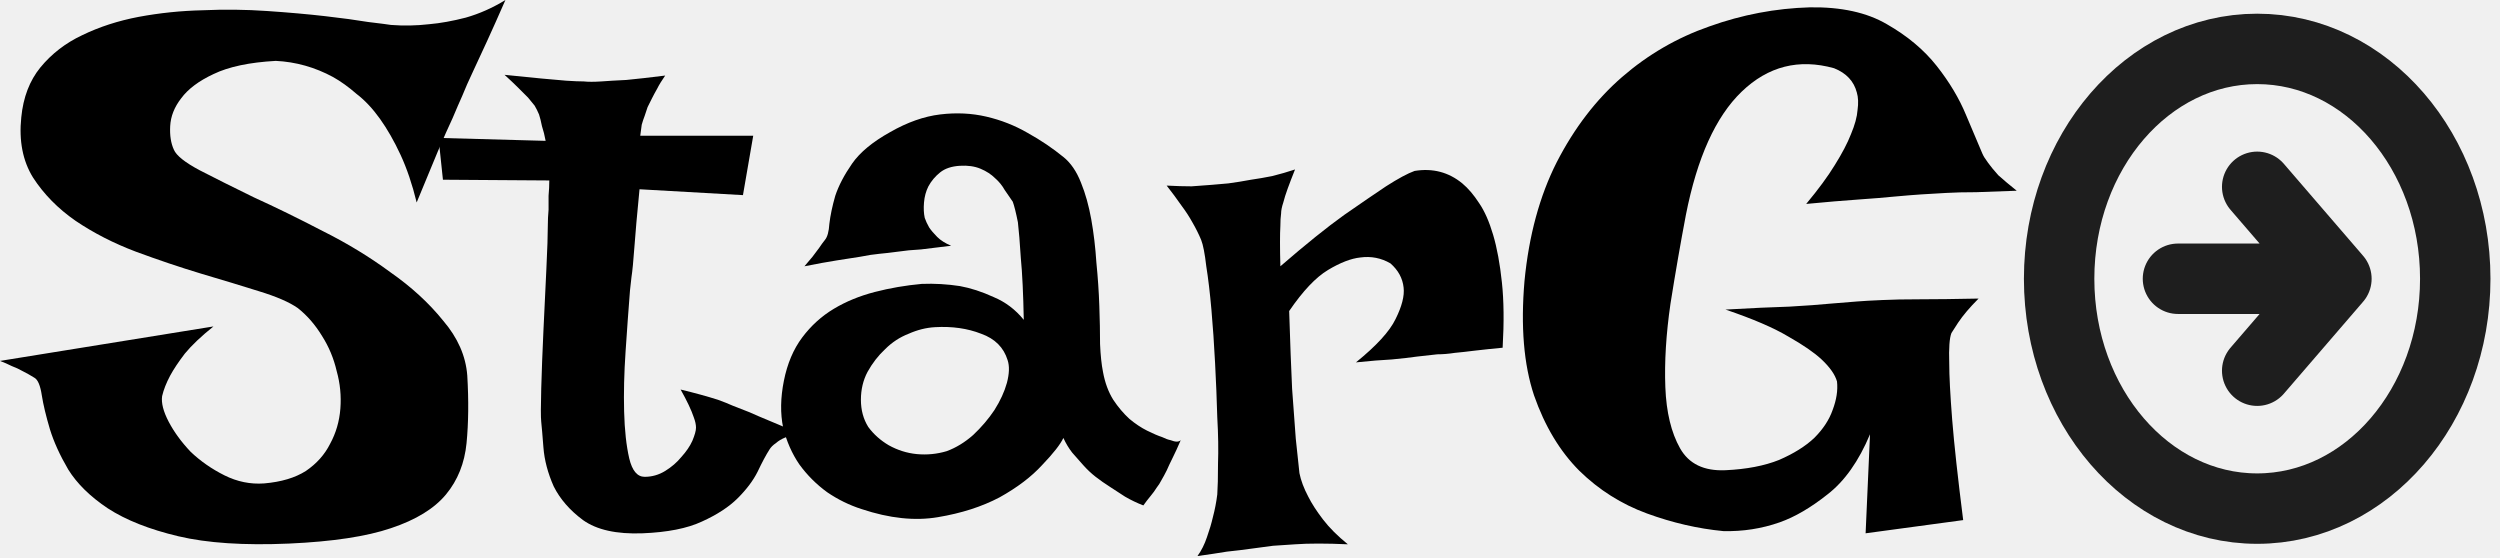
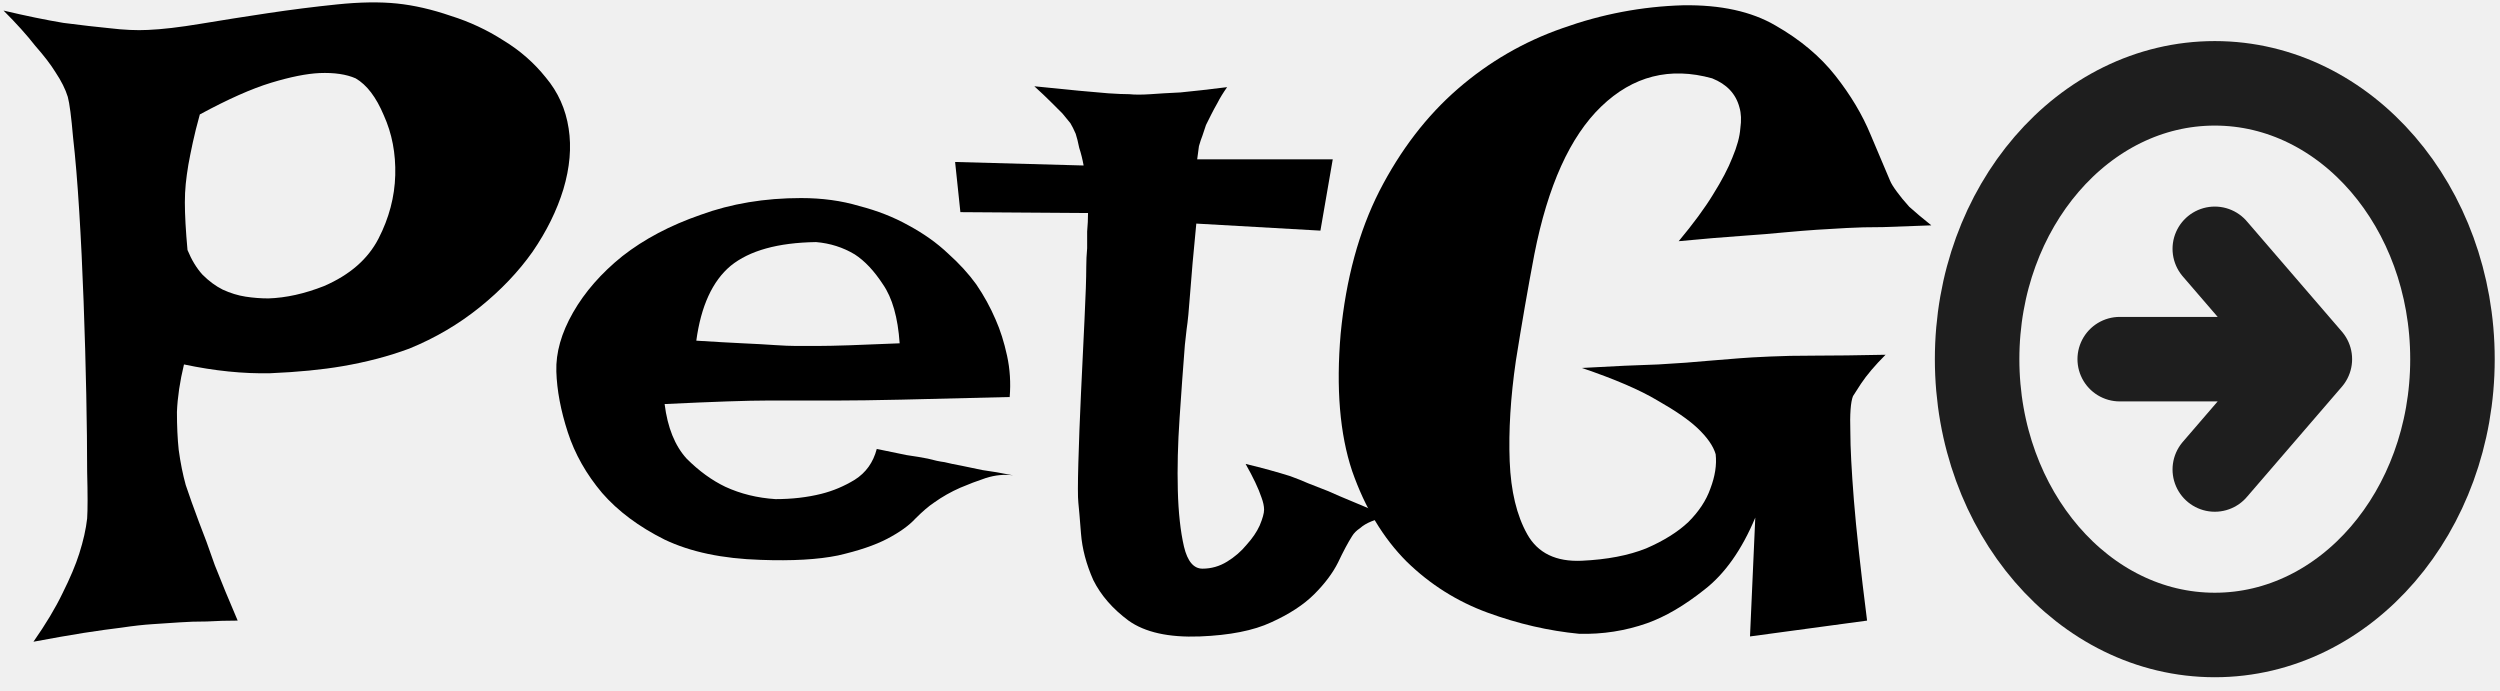
- <svg xmlns="http://www.w3.org/2000/svg" width="426" height="95" viewBox="0 0 426 95" fill="none">
-   <g clip-path="url(#clip0_7_143)">
-     <path d="M384.625 63.167L398.125 47.5M398.125 47.5L384.625 31.833M398.125 47.5L371.125 47.5M384.625 8.333C403.265 8.333 418.375 25.869 418.375 47.5C418.375 69.131 403.265 86.667 384.625 86.667C365.985 86.667 350.875 69.131 350.875 47.5C350.875 25.869 365.985 8.333 384.625 8.333Z" stroke="#1E1E1E" stroke-width="12" stroke-linecap="round" stroke-linejoin="round" />
+ <svg xmlns="http://www.w3.org/2000/svg" width="355" height="98" viewBox="0 0 355 98" fill="none">
+   <path d="M239 0.75C244.333 0.667 248.708 1.625 252.125 3.625C255.625 5.625 258.458 8 260.625 10.75C262.792 13.5 264.458 16.292 265.625 19.125C266.792 21.875 267.708 24.042 268.375 25.625C268.542 26.042 268.875 26.583 269.375 27.25C269.792 27.833 270.375 28.542 271.125 29.375C271.958 30.125 273 31 274.25 32C271.667 32.083 269.375 32.167 267.375 32.25C265.375 32.25 263.667 32.292 262.25 32.375C260.667 32.458 259.25 32.542 258 32.625C256.75 32.708 255.208 32.833 253.375 33C251.708 33.167 249.667 33.333 247.25 33.5C244.833 33.667 241.875 33.917 238.375 34.25C240.458 31.75 242.083 29.542 243.25 27.625C244.5 25.625 245.417 23.875 246 22.375C246.667 20.792 247.042 19.417 247.125 18.25C247.292 17.083 247.25 16.083 247 15.25C246.5 13.333 245.208 11.958 243.125 11.125C237.125 9.458 231.875 10.792 227.375 15.125C222.958 19.375 219.792 26.375 217.875 36.125C216.958 40.958 216.083 46 215.25 51.25C214.5 56.417 214.208 61.167 214.375 65.5C214.542 69.75 215.375 73.208 216.875 75.875C218.375 78.542 220.958 79.792 224.625 79.625C228.208 79.458 231.25 78.875 233.75 77.875C236.25 76.792 238.25 75.542 239.75 74.125C241.25 72.625 242.292 71.042 242.875 69.375C243.542 67.625 243.792 66 243.625 64.5C243.292 63.333 242.417 62.083 241 60.75C239.75 59.583 237.875 58.292 235.375 56.875C232.875 55.375 229.292 53.833 224.625 52.25C229.042 52 232.667 51.833 235.5 51.75C238.417 51.583 240.708 51.417 242.375 51.25C244.375 51.083 245.917 50.958 247 50.875C248 50.792 249.458 50.708 251.375 50.625C253.042 50.542 255.167 50.5 257.75 50.5C260.417 50.5 263.75 50.458 267.75 50.375C266.25 51.875 265.083 53.25 264.25 54.5C263.833 55.167 263.458 55.75 263.125 56.25C262.792 57.083 262.667 58.792 262.75 61.375C262.75 63.542 262.917 66.75 263.25 71C263.583 75.167 264.208 80.875 265.125 88.125L248.5 90.375L249.25 73.5C247.333 78.083 244.917 81.5 242 83.75C239.167 86 236.458 87.583 233.875 88.5C230.792 89.583 227.583 90.083 224.25 90C219.917 89.583 215.583 88.583 211.25 87C206.917 85.417 203.083 83 199.75 79.75C196.417 76.417 193.833 72.125 192 66.875C190.25 61.625 189.708 55.125 190.375 47.375C191.125 39.625 192.958 32.875 195.875 27.125C198.875 21.292 202.583 16.458 207 12.625C211.417 8.792 216.375 5.917 221.875 4C227.458 2 233.167 0.917 239 0.75Z" fill="black" />
+   <path d="M146.875 12.25C149.375 12.5 151.458 12.708 153.125 12.875C154.875 13.042 156.292 13.167 157.375 13.25C158.625 13.333 159.625 13.375 160.375 13.375C161.125 13.458 162.125 13.458 163.375 13.375C164.458 13.292 165.875 13.208 167.625 13.125C169.375 12.958 171.583 12.708 174.25 12.375C173.667 13.208 173.208 13.958 172.875 14.625C172.542 15.208 172.25 15.75 172 16.25L171.25 17.75C171.083 18.25 170.917 18.75 170.75 19.25C170.583 19.667 170.417 20.167 170.25 20.75C170.167 21.333 170.083 21.958 170 22.625H189.25L187.5 32.75L169.875 31.75C169.458 36 169.167 39.292 169 41.625C168.833 43.958 168.667 45.667 168.5 46.75L168.25 49C168 52.167 167.75 55.625 167.5 59.375C167.25 63.042 167.167 66.458 167.25 69.625C167.333 72.792 167.625 75.458 168.125 77.625C168.625 79.708 169.5 80.75 170.75 80.75C172 80.75 173.167 80.417 174.25 79.75C175.333 79.083 176.25 78.292 177 77.375C177.833 76.458 178.458 75.542 178.875 74.625C179.292 73.625 179.5 72.875 179.5 72.375C179.5 71.875 179.375 71.292 179.125 70.625C178.708 69.375 177.958 67.792 176.875 65.875C179.292 66.458 181.417 67.042 183.25 67.625C184.167 67.958 185 68.292 185.75 68.625C186.583 68.958 187.542 69.333 188.625 69.75C189.542 70.167 190.708 70.667 192.125 71.25C193.542 71.833 195.208 72.542 197.125 73.375C195.292 73.708 193.958 74.25 193.125 75C192.625 75.333 192.25 75.708 192 76.125C191.417 77.042 190.75 78.292 190 79.875C189.25 81.375 188.125 82.875 186.625 84.375C185.125 85.875 183.083 87.208 180.5 88.375C178 89.542 174.625 90.208 170.375 90.375C165.958 90.542 162.583 89.792 160.25 88.125C158 86.458 156.333 84.542 155.25 82.375C154.25 80.125 153.667 77.917 153.5 75.75C153.333 73.583 153.208 72.125 153.125 71.375C153.042 70.625 153.042 68.75 153.125 65.75C153.208 62.75 153.333 59.458 153.5 55.875C153.667 52.208 153.833 48.708 154 45.375C154.167 41.958 154.25 39.458 154.25 37.875C154.25 37.042 154.292 36.167 154.375 35.25C154.375 34.5 154.375 33.708 154.375 32.875C154.458 31.958 154.5 31.083 154.5 30.25L136.375 30.125L135.625 23L153.875 23.5C153.708 22.583 153.5 21.75 153.25 21C153.083 20.167 152.917 19.5 152.75 19C152.5 18.417 152.25 17.917 152 17.5C151.667 17.083 151.292 16.625 150.875 16.125C150.458 15.708 149.917 15.167 149.25 14.5C148.583 13.833 147.792 13.083 146.875 12.25Z" fill="black" />
+   <path d="M110.125 70.875C112.458 70.875 114.625 70.625 116.625 70.125C118.292 69.708 119.875 69.042 121.375 68.125C122.958 67.125 124 65.667 124.5 63.75C126.167 64.083 127.583 64.375 128.75 64.625C129.917 64.792 130.917 64.958 131.75 65.125C132.667 65.375 133.458 65.542 134.125 65.625C134.792 65.792 135.583 65.958 136.5 66.125C137.333 66.292 138.333 66.5 139.5 66.75C140.75 66.917 142.208 67.167 143.875 67.5C142.625 67.333 141.333 67.458 140 67.875C138.75 68.292 137.542 68.75 136.375 69.25C135.042 69.833 133.792 70.542 132.625 71.375C131.875 71.875 131 72.625 130 73.625C129.083 74.625 127.75 75.583 126 76.5C124.25 77.417 121.917 78.208 119 78.875C116.167 79.458 112.5 79.667 108 79.5C102.583 79.333 98.042 78.375 94.375 76.625C90.708 74.792 87.75 72.583 85.5 70C83.25 67.333 81.625 64.458 80.625 61.375C79.625 58.292 79.083 55.417 79 52.75C78.917 50.083 79.708 47.292 81.375 44.375C83.042 41.458 85.375 38.792 88.375 36.375C91.458 33.958 95.167 32 99.5 30.5C103.833 28.917 108.583 28.125 113.75 28.125C116.75 28.125 119.5 28.5 122 29.25C124.583 29.917 126.917 30.833 129 32C131.167 33.167 133.042 34.5 134.625 36C136.208 37.417 137.542 38.875 138.625 40.375C139.708 41.958 140.625 43.625 141.375 45.375C142.042 46.875 142.583 48.583 143 50.5C143.417 52.417 143.542 54.375 143.375 56.375C137.042 56.542 131.917 56.667 128 56.75C124.167 56.833 121.167 56.875 119 56.875H113.375H109.125C107.625 56.875 105.667 56.917 103.25 57C100.833 57.083 97.875 57.208 94.375 57.375C94.792 60.708 95.833 63.292 97.5 65.125C99.25 66.875 101.083 68.208 103 69.125C105.167 70.125 107.542 70.708 110.125 70.875ZM98.875 48.375C101.542 48.542 103.75 48.667 105.5 48.75C107.333 48.833 108.833 48.917 110 49C111.25 49.083 112.25 49.125 113 49.125H116.125C118.208 49.125 122.083 49 127.75 48.75C127.5 45.083 126.708 42.292 125.375 40.375C124.125 38.458 122.792 37.042 121.375 36.125C119.708 35.125 117.875 34.542 115.875 34.375C110.458 34.458 106.417 35.583 103.75 37.75C101.167 39.917 99.542 43.458 98.875 48.375Z" fill="black" />
+   <path d="M0.5 1.5C3.667 2.25 6.5 2.833 9 3.25C11.583 3.583 13.75 3.833 15.5 4C17.583 4.25 19.417 4.333 21 4.25C23 4.167 25.5 3.875 28.5 3.375C31.5 2.875 34.667 2.375 38 1.875C41.333 1.375 44.625 0.958 47.875 0.625C51.125 0.292 53.958 0.25 56.375 0.5C58.792 0.75 61.333 1.333 64 2.25C66.667 3.083 69.167 4.25 71.5 5.75C73.833 7.167 75.833 8.917 77.5 11C79.25 13.083 80.333 15.5 80.75 18.25C81.167 20.917 80.917 23.792 80 26.875C79.083 29.875 77.625 32.833 75.625 35.75C73.625 38.583 71.125 41.208 68.125 43.625C65.125 46.042 61.792 48 58.125 49.5C55.208 50.583 52.042 51.417 48.625 52C45.708 52.5 42.292 52.833 38.375 53C34.542 53.083 30.458 52.667 26.125 51.75C25.542 54.167 25.208 56.417 25.125 58.5C25.125 60.5 25.208 62.292 25.375 63.875C25.625 65.708 25.958 67.375 26.375 68.875C26.875 70.375 27.5 72.125 28.25 74.125C28.917 75.792 29.667 77.833 30.5 80.25C31.417 82.583 32.5 85.208 33.75 88.125C32.25 88.125 30.792 88.167 29.375 88.25C27.958 88.25 26.667 88.292 25.5 88.375C24.167 88.458 22.917 88.542 21.75 88.625C20.417 88.708 18.917 88.875 17.25 89.125C15.833 89.292 14.042 89.542 11.875 89.875C9.792 90.208 7.417 90.625 4.75 91.125C6.5 88.625 7.875 86.333 8.875 84.25C9.958 82.083 10.75 80.208 11.25 78.625C11.833 76.792 12.208 75.125 12.375 73.625C12.458 72.375 12.458 70.167 12.375 67C12.375 63.833 12.333 60.167 12.25 56C12.167 51.833 12.042 47.458 11.875 42.875C11.708 38.292 11.5 34 11.25 30C11 25.917 10.708 22.417 10.375 19.5C10.125 16.583 9.875 14.667 9.625 13.75C9.292 12.667 8.708 11.5 7.875 10.25C7.208 9.167 6.25 7.917 5 6.5C3.833 5 2.333 3.333 0.5 1.5ZM26.375 26.125C26.292 26.958 26.25 27.833 26.25 28.75C26.25 30.5 26.375 32.75 26.625 35.5C27.208 36.917 27.917 38.083 28.75 39C29.667 39.917 30.625 40.625 31.625 41.125C32.708 41.625 33.792 41.958 34.875 42.125C35.958 42.292 37.042 42.375 38.125 42.375C40.625 42.292 43.25 41.708 46 40.625C49.667 39.042 52.25 36.792 53.75 33.875C55.25 30.958 56.042 27.958 56.125 24.875C56.208 21.792 55.667 18.958 54.5 16.375C53.417 13.792 52.083 12.042 50.5 11.125C49.167 10.542 47.458 10.292 45.375 10.375C43.542 10.458 41.25 10.917 38.5 11.75C35.75 12.583 32.375 14.083 28.375 16.25C27.958 17.75 27.625 19.083 27.375 20.25C27.125 21.417 26.917 22.458 26.75 23.375C26.583 24.375 26.458 25.292 26.375 26.125Z" fill="black" />
+   <g clip-path="url(#clip0_157_50)">
+     <path d="M314.5 66.667L328 51M328 51L314.5 35.333M328 51L301 51M314.5 11.833C333.14 11.833 348.25 29.369 348.25 51C348.25 72.631 333.14 90.167 314.5 90.167C295.86 90.167 280.75 72.631 280.75 51C280.75 29.369 295.86 11.833 314.5 11.833Z" stroke="#1E1E1E" stroke-width="12" stroke-linecap="round" stroke-linejoin="round" />
  </g>
-   <path d="M308.4 1.25C313.733 1.167 318.108 2.125 321.525 4.125C325.025 6.125 327.858 8.5 330.025 11.25C332.192 14 333.858 16.792 335.025 19.625C336.192 22.375 337.108 24.542 337.775 26.125C337.942 26.542 338.275 27.083 338.775 27.75C339.192 28.333 339.775 29.042 340.525 29.875C341.358 30.625 342.4 31.5 343.65 32.5C341.067 32.583 338.775 32.667 336.775 32.75C334.775 32.75 333.067 32.792 331.65 32.875C330.067 32.958 328.65 33.042 327.4 33.125C326.15 33.208 324.608 33.333 322.775 33.5C321.108 33.667 319.067 33.833 316.65 34C314.233 34.167 311.275 34.417 307.775 34.75C309.858 32.25 311.483 30.042 312.65 28.125C313.9 26.125 314.817 24.375 315.4 22.875C316.067 21.292 316.442 19.917 316.525 18.75C316.692 17.583 316.65 16.583 316.4 15.75C315.9 13.833 314.608 12.458 312.525 11.625C306.525 9.958 301.275 11.292 296.775 15.625C292.358 19.875 289.192 26.875 287.275 36.625C286.358 41.458 285.483 46.5 284.65 51.75C283.9 56.917 283.608 61.667 283.775 66C283.942 70.25 284.775 73.708 286.275 76.375C287.775 79.042 290.358 80.292 294.025 80.125C297.608 79.958 300.65 79.375 303.15 78.375C305.65 77.292 307.65 76.042 309.15 74.625C310.65 73.125 311.692 71.542 312.275 69.875C312.942 68.125 313.192 66.5 313.025 65C312.692 63.833 311.817 62.583 310.4 61.25C309.15 60.083 307.275 58.792 304.775 57.375C302.275 55.875 298.692 54.333 294.025 52.75C298.442 52.5 302.067 52.333 304.9 52.25C307.817 52.083 310.108 51.917 311.775 51.75C313.775 51.583 315.317 51.458 316.4 51.375C317.4 51.292 318.858 51.208 320.775 51.125C322.442 51.042 324.567 51 327.15 51C329.817 51 333.15 50.958 337.15 50.875C335.65 52.375 334.483 53.75 333.65 55C333.233 55.667 332.858 56.25 332.525 56.75C332.192 57.583 332.067 59.292 332.15 61.875C332.15 64.042 332.317 67.25 332.65 71.5C332.983 75.667 333.608 81.375 334.525 88.625L317.9 90.875L318.65 74C316.733 78.583 314.317 82 311.4 84.25C308.567 86.5 305.858 88.083 303.275 89C300.192 90.083 296.983 90.583 293.65 90.5C289.317 90.083 284.983 89.083 280.65 87.5C276.317 85.917 272.483 83.5 269.15 80.25C265.817 76.917 263.233 72.625 261.4 67.375C259.65 62.125 259.108 55.625 259.775 47.875C260.525 40.125 262.358 33.375 265.275 27.625C268.275 21.792 271.983 16.958 276.4 13.125C280.817 9.292 285.775 6.417 291.275 4.5C296.858 2.5 302.567 1.417 308.4 1.25Z" fill="black" />
-   <path d="M198.8 31.625C200.383 31.708 201.8 31.75 203.05 31.75C204.383 31.667 205.508 31.583 206.425 31.5C207.508 31.417 208.467 31.333 209.3 31.25C210.55 31.083 211.842 30.875 213.175 30.625C214.342 30.458 215.55 30.25 216.8 30C218.133 29.667 219.425 29.292 220.675 28.875C220.175 30.125 219.758 31.208 219.425 32.125C219.092 33.042 218.842 33.833 218.675 34.5C218.425 35.25 218.3 35.875 218.3 36.375C218.217 36.958 218.175 37.667 218.175 38.5C218.092 39.917 218.092 42.208 218.175 45.375C222.508 41.625 226.133 38.708 229.05 36.625C232.05 34.542 234.425 32.917 236.175 31.75C238.258 30.417 239.883 29.542 241.05 29.125C244.133 28.625 246.842 29.333 249.175 31.25C250.175 32.083 251.133 33.208 252.05 34.625C252.967 35.958 253.758 37.75 254.425 40C255.092 42.25 255.592 44.958 255.925 48.125C256.258 51.208 256.3 54.917 256.05 59.25C254.3 59.417 252.717 59.583 251.3 59.75C249.967 59.917 248.842 60.042 247.925 60.125C246.842 60.292 245.842 60.375 244.925 60.375L241.55 60.75C240.383 60.917 238.925 61.083 237.175 61.25C235.508 61.333 233.467 61.5 231.05 61.75C234.55 58.917 236.8 56.458 237.8 54.375C238.883 52.208 239.342 50.417 239.175 49C239.008 47.417 238.258 46.042 236.925 44.875C235.342 43.958 233.633 43.625 231.8 43.875C230.217 44.042 228.383 44.75 226.3 46C224.217 47.25 222.008 49.583 219.675 53C219.842 58.333 220.008 62.75 220.175 66.25C220.425 69.75 220.633 72.583 220.8 74.75C221.05 77.25 221.258 79.208 221.425 80.625C221.675 81.875 222.175 83.208 222.925 84.625C223.508 85.792 224.342 87.083 225.425 88.5C226.508 89.917 227.925 91.333 229.675 92.75C226.008 92.583 223.008 92.583 220.675 92.75C219.258 92.833 218.008 92.917 216.925 93C215.758 93.167 214.508 93.333 213.175 93.5C212.008 93.667 210.633 93.833 209.05 94C207.55 94.25 205.883 94.5 204.05 94.75C204.717 93.833 205.258 92.75 205.675 91.5C206.092 90.333 206.425 89.208 206.675 88.125C207.008 86.875 207.258 85.583 207.425 84.25C207.508 83.083 207.55 81.333 207.55 79C207.633 76.667 207.592 74.042 207.425 71.125C207.342 68.125 207.217 65.042 207.05 61.875C206.883 58.625 206.675 55.583 206.425 52.75C206.175 49.917 205.883 47.458 205.55 45.375C205.3 43.208 205.008 41.708 204.675 40.875C204.258 39.875 203.758 38.875 203.175 37.875C202.675 36.958 202.05 36 201.3 35C200.55 33.917 199.717 32.792 198.8 31.625Z" fill="black" />
-   <path d="M140.575 40.875C140.992 40.375 141.242 39.458 141.325 38.125C141.492 36.708 141.825 35.125 142.325 33.375C142.908 31.625 143.867 29.792 145.2 27.875C146.533 25.958 148.7 24.167 151.7 22.5C154.617 20.833 157.45 19.833 160.2 19.5C162.95 19.167 165.575 19.292 168.075 19.875C170.575 20.458 172.908 21.375 175.075 22.625C177.325 23.875 179.367 25.25 181.2 26.75C182.45 27.75 183.45 29.208 184.2 31.125C184.95 32.958 185.533 35.042 185.95 37.375C186.367 39.708 186.658 42.167 186.825 44.75C187.075 47.25 187.242 49.708 187.325 52.125C187.408 54.458 187.45 56.625 187.45 58.625C187.533 60.542 187.7 62.125 187.95 63.375C188.283 65.208 188.867 66.792 189.7 68.125C190.533 69.375 191.45 70.458 192.45 71.375C193.45 72.208 194.45 72.875 195.45 73.375C196.45 73.875 197.325 74.25 198.075 74.5C198.575 74.75 199.033 74.917 199.45 75C200.283 75.333 200.867 75.333 201.2 75C200.7 76.167 200.242 77.167 199.825 78C199.408 78.833 199.075 79.542 198.825 80.125C198.492 80.792 198.2 81.333 197.95 81.75C197.7 82.25 197.408 82.708 197.075 83.125C196.825 83.542 196.492 84 196.075 84.5C195.658 85 195.242 85.542 194.825 86.125C193.742 85.708 192.7 85.208 191.7 84.625C190.783 84.042 189.95 83.5 189.2 83C188.283 82.417 187.45 81.833 186.7 81.25C185.95 80.667 185.242 80 184.575 79.25C183.992 78.583 183.367 77.875 182.7 77.125C182.117 76.375 181.617 75.542 181.2 74.625C180.7 75.708 179.492 77.25 177.575 79.25C175.742 81.25 173.325 83.083 170.325 84.75C167.325 86.333 163.825 87.458 159.825 88.125C155.908 88.792 151.575 88.333 146.825 86.75C144.742 86.083 142.783 85.125 140.95 83.875C139.117 82.542 137.533 80.958 136.2 79.125C134.95 77.292 134.033 75.208 133.45 72.875C132.95 70.458 132.992 67.792 133.575 64.875C134.158 61.958 135.2 59.5 136.7 57.5C138.2 55.5 139.992 53.875 142.075 52.625C144.158 51.375 146.492 50.417 149.075 49.75C151.658 49.083 154.325 48.625 157.075 48.375C159.242 48.292 161.408 48.417 163.575 48.75C165.408 49.083 167.325 49.708 169.325 50.625C171.325 51.458 173.033 52.75 174.45 54.5C174.367 50.083 174.2 46.583 173.95 44C173.783 41.333 173.617 39.292 173.45 37.875C173.117 36.208 172.825 35.042 172.575 34.375C172.158 33.792 171.7 33.125 171.2 32.375C170.783 31.625 170.242 30.958 169.575 30.375C168.908 29.708 168.075 29.167 167.075 28.75C166.075 28.333 164.908 28.167 163.575 28.25C162.158 28.333 161.033 28.708 160.2 29.375C159.367 30.042 158.7 30.833 158.2 31.75C157.783 32.583 157.533 33.5 157.45 34.5C157.367 35.5 157.408 36.375 157.575 37.125C157.742 37.625 157.992 38.167 158.325 38.75C158.658 39.25 159.117 39.792 159.7 40.375C160.283 40.958 161.075 41.458 162.075 41.875C160.158 42.125 158.45 42.333 156.95 42.5C155.45 42.583 154.158 42.708 153.075 42.875C151.825 43.042 150.742 43.167 149.825 43.25C148.908 43.333 147.825 43.5 146.575 43.75C145.492 43.917 144.158 44.125 142.575 44.375C140.992 44.625 139.158 44.958 137.075 45.375C137.575 44.792 138.033 44.25 138.45 43.75C138.867 43.167 139.242 42.667 139.575 42.25C139.908 41.75 140.242 41.292 140.575 40.875ZM159.325 55.75C157.825 55.833 156.325 56.208 154.825 56.875C153.325 57.458 151.992 58.333 150.825 59.5C149.658 60.583 148.658 61.875 147.825 63.375C147.075 64.792 146.7 66.375 146.7 68.125C146.7 69.875 147.117 71.417 147.95 72.75C148.867 74 150.033 75.042 151.45 75.875C152.95 76.708 154.533 77.208 156.2 77.375C157.95 77.542 159.658 77.375 161.325 76.875C162.908 76.292 164.408 75.375 165.825 74.125C167.242 72.792 168.45 71.375 169.45 69.875C170.45 68.292 171.158 66.75 171.575 65.25C171.992 63.667 172.033 62.375 171.7 61.375C171.033 59.208 169.533 57.708 167.2 56.875C164.867 55.958 162.242 55.583 159.325 55.75Z" fill="black" />
-   <path d="M85.975 12.75C88.475 13 90.558 13.208 92.225 13.375C93.975 13.542 95.392 13.667 96.475 13.75C97.725 13.833 98.725 13.875 99.475 13.875C100.225 13.958 101.225 13.958 102.475 13.875C103.558 13.792 104.975 13.708 106.725 13.625C108.475 13.458 110.683 13.208 113.35 12.875C112.767 13.708 112.308 14.458 111.975 15.125C111.642 15.708 111.35 16.25 111.1 16.75L110.35 18.25C110.183 18.75 110.017 19.25 109.85 19.75C109.683 20.167 109.517 20.667 109.35 21.25C109.267 21.833 109.183 22.458 109.1 23.125H128.35L126.6 33.25L108.975 32.25C108.558 36.5 108.267 39.792 108.1 42.125C107.933 44.458 107.767 46.167 107.6 47.25L107.35 49.5C107.1 52.667 106.85 56.125 106.6 59.875C106.35 63.542 106.267 66.958 106.35 70.125C106.433 73.292 106.725 75.958 107.225 78.125C107.725 80.208 108.6 81.25 109.85 81.25C111.1 81.25 112.267 80.917 113.35 80.25C114.433 79.583 115.35 78.792 116.1 77.875C116.933 76.958 117.558 76.042 117.975 75.125C118.392 74.125 118.6 73.375 118.6 72.875C118.6 72.375 118.475 71.792 118.225 71.125C117.808 69.875 117.058 68.292 115.975 66.375C118.392 66.958 120.517 67.542 122.35 68.125C123.267 68.458 124.1 68.792 124.85 69.125C125.683 69.458 126.642 69.833 127.725 70.25C128.642 70.667 129.808 71.167 131.225 71.75C132.642 72.333 134.308 73.042 136.225 73.875C134.392 74.208 133.058 74.75 132.225 75.5C131.725 75.833 131.35 76.208 131.1 76.625C130.517 77.542 129.85 78.792 129.1 80.375C128.35 81.875 127.225 83.375 125.725 84.875C124.225 86.375 122.183 87.708 119.6 88.875C117.1 90.042 113.725 90.708 109.475 90.875C105.058 91.042 101.683 90.292 99.35 88.625C97.1 86.958 95.433 85.042 94.35 82.875C93.35 80.625 92.767 78.417 92.6 76.25C92.433 74.083 92.308 72.625 92.225 71.875C92.142 71.125 92.142 69.25 92.225 66.25C92.308 63.25 92.433 59.958 92.6 56.375C92.767 52.708 92.933 49.208 93.1 45.875C93.267 42.458 93.35 39.958 93.35 38.375C93.35 37.542 93.392 36.667 93.475 35.75C93.475 35 93.475 34.208 93.475 33.375C93.558 32.458 93.6 31.583 93.6 30.75L75.475 30.625L74.725 23.5L92.975 24C92.808 23.083 92.6 22.25 92.35 21.5C92.183 20.667 92.017 20 91.85 19.5C91.6 18.917 91.35 18.417 91.1 18C90.767 17.583 90.392 17.125 89.975 16.625C89.558 16.208 89.017 15.667 88.35 15C87.683 14.333 86.892 13.583 85.975 12.75Z" fill="black" />
-   <path d="M86.125 0C84.958 2.667 83.917 5 83 7C82.083 9 81.292 10.708 80.625 12.125C79.875 13.708 79.25 15.125 78.75 16.375C78.333 17.292 77.792 18.542 77.125 20.125C76.458 21.542 75.625 23.417 74.625 25.75C73.708 28 72.5 30.917 71 34.5C70.25 31.417 69.333 28.708 68.25 26.375C67.167 24.042 66 22 64.75 20.25C63.5 18.5 62.167 17.083 60.75 16C59.417 14.833 58.083 13.875 56.75 13.125C53.667 11.458 50.417 10.542 47 10.375C42.5 10.625 38.958 11.375 36.375 12.625C33.875 13.792 32.042 15.167 30.875 16.75C29.708 18.25 29.083 19.833 29 21.5C28.917 23.083 29.125 24.417 29.625 25.5C30.042 26.5 31.5 27.667 34 29C36.583 30.333 39.667 31.875 43.25 33.625C46.917 35.292 50.833 37.208 55 39.375C59.167 41.458 63 43.792 66.5 46.375C70.083 48.875 73.083 51.625 75.5 54.625C78 57.542 79.375 60.667 79.625 64C79.875 68.25 79.833 72.083 79.5 75.5C79.167 78.917 78 81.833 76 84.25C74 86.667 70.875 88.583 66.625 90C62.458 91.417 56.667 92.292 49.25 92.625C41.583 92.958 35.292 92.542 30.375 91.375C25.458 90.208 21.458 88.625 18.375 86.625C15.375 84.625 13.125 82.417 11.625 80C10.208 77.583 9.167 75.292 8.5 73.125C7.833 70.875 7.375 68.958 7.125 67.375C6.875 65.708 6.458 64.708 5.875 64.375C5.208 63.958 4.542 63.583 3.875 63.25C3.292 62.917 2.667 62.625 2 62.375C1.333 62.042 0.667 61.75 0 61.5L36.375 55.625C34.292 57.292 32.667 58.833 31.5 60.25C30.417 61.667 29.583 62.917 29 64C28.333 65.25 27.875 66.417 27.625 67.5C27.458 68.667 27.833 70.125 28.75 71.875C29.667 73.625 30.917 75.333 32.5 77C34.167 78.583 36.083 79.917 38.25 81C40.417 82.083 42.667 82.542 45 82.375C47.917 82.125 50.292 81.417 52.125 80.25C53.958 79 55.333 77.458 56.25 75.625C57.25 73.792 57.833 71.792 58 69.625C58.167 67.458 57.958 65.333 57.375 63.25C56.875 61.083 56.042 59.083 54.875 57.25C53.708 55.333 52.333 53.75 50.75 52.5C49.333 51.5 47.125 50.542 44.125 49.625C41.208 48.708 37.917 47.708 34.25 46.625C30.667 45.542 26.958 44.292 23.125 42.875C19.375 41.458 15.958 39.708 12.875 37.625C9.875 35.542 7.458 33.083 5.625 30.25C3.875 27.417 3.208 24 3.625 20C3.958 16.583 5.042 13.75 6.875 11.5C8.792 9.167 11.167 7.333 14 6C16.917 4.583 20.125 3.542 23.625 2.875C27.208 2.208 30.833 1.833 34.5 1.75C38.25 1.583 41.917 1.625 45.5 1.875C49.167 2.125 52.458 2.417 55.375 2.75C58.292 3.083 60.75 3.417 62.75 3.75C64.833 4 66.125 4.167 66.625 4.25C68.792 4.417 70.958 4.375 73.125 4.125C75.042 3.958 77.125 3.583 79.375 3C81.708 2.333 83.958 1.333 86.125 0Z" fill="black" />
  <defs>
-     <clipPath id="clip0_7_143">
-       <rect width="94" height="81" fill="white" transform="matrix(0 -1 1 0 344.125 94.5)" />
+     <clipPath id="clip0_157_50">
+       <rect width="94" height="81" fill="white" transform="matrix(0 -1 1 0 274 98)" />
    </clipPath>
  </defs>
</svg>
